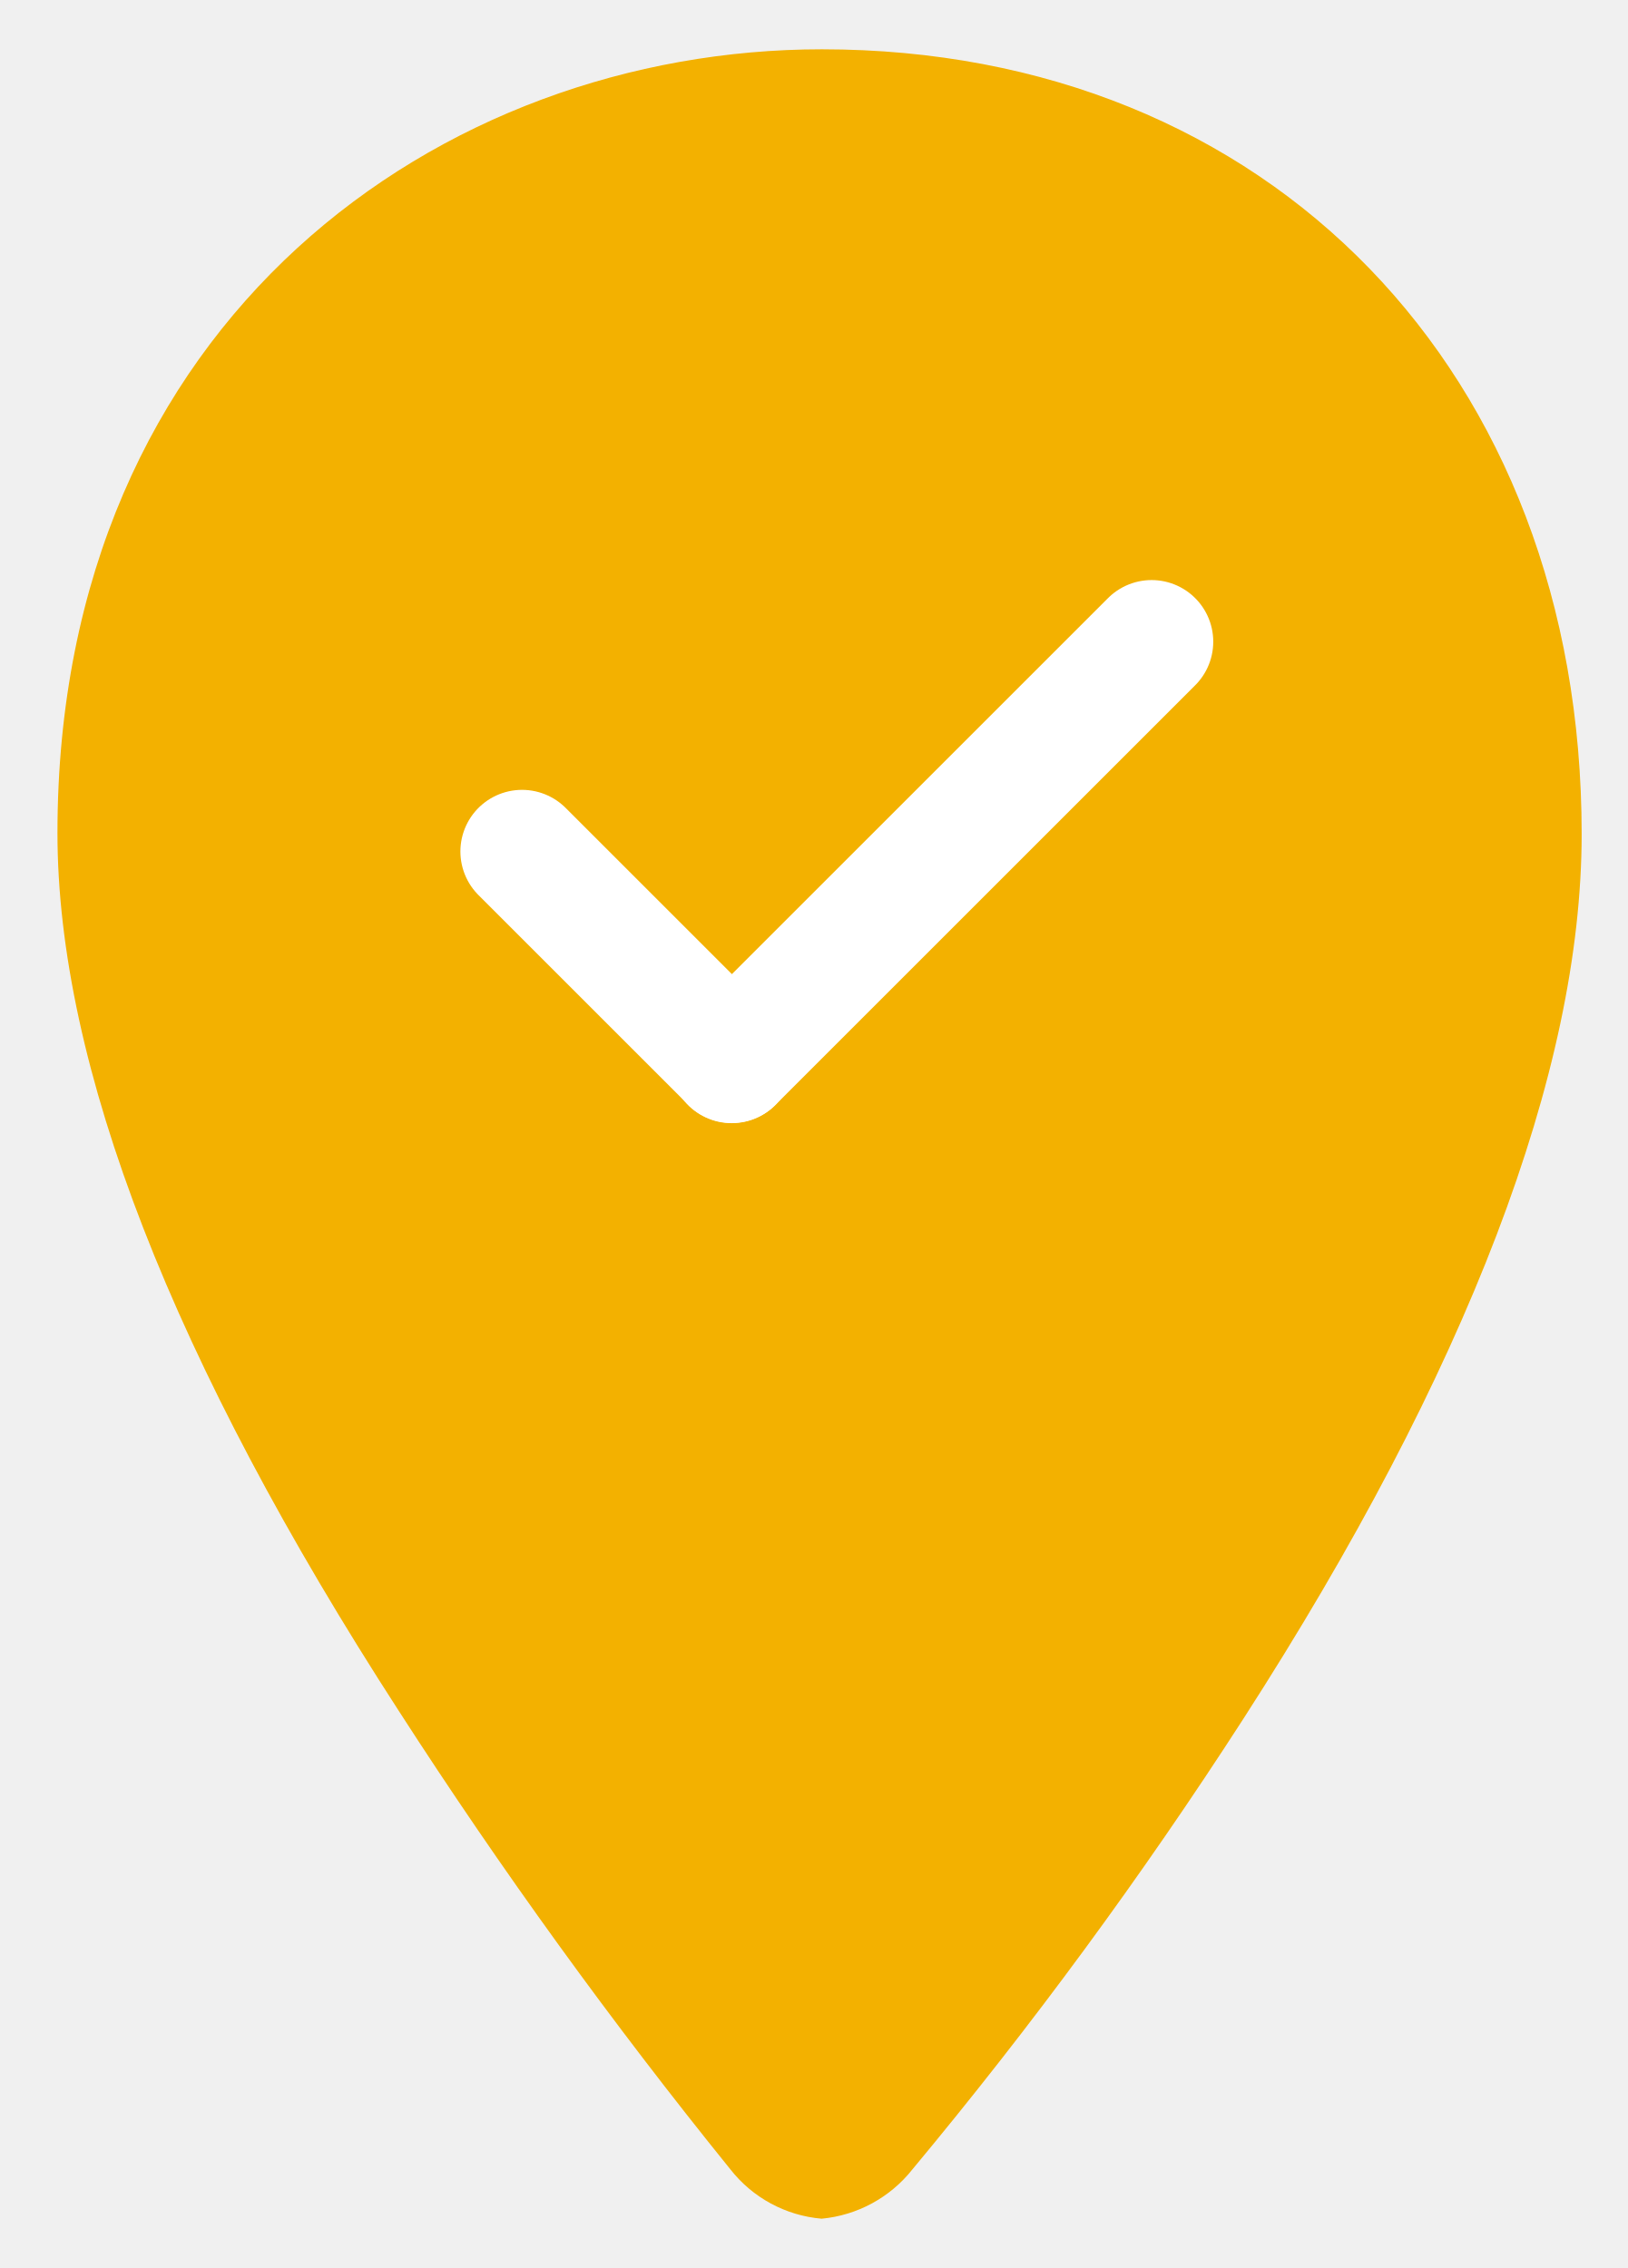
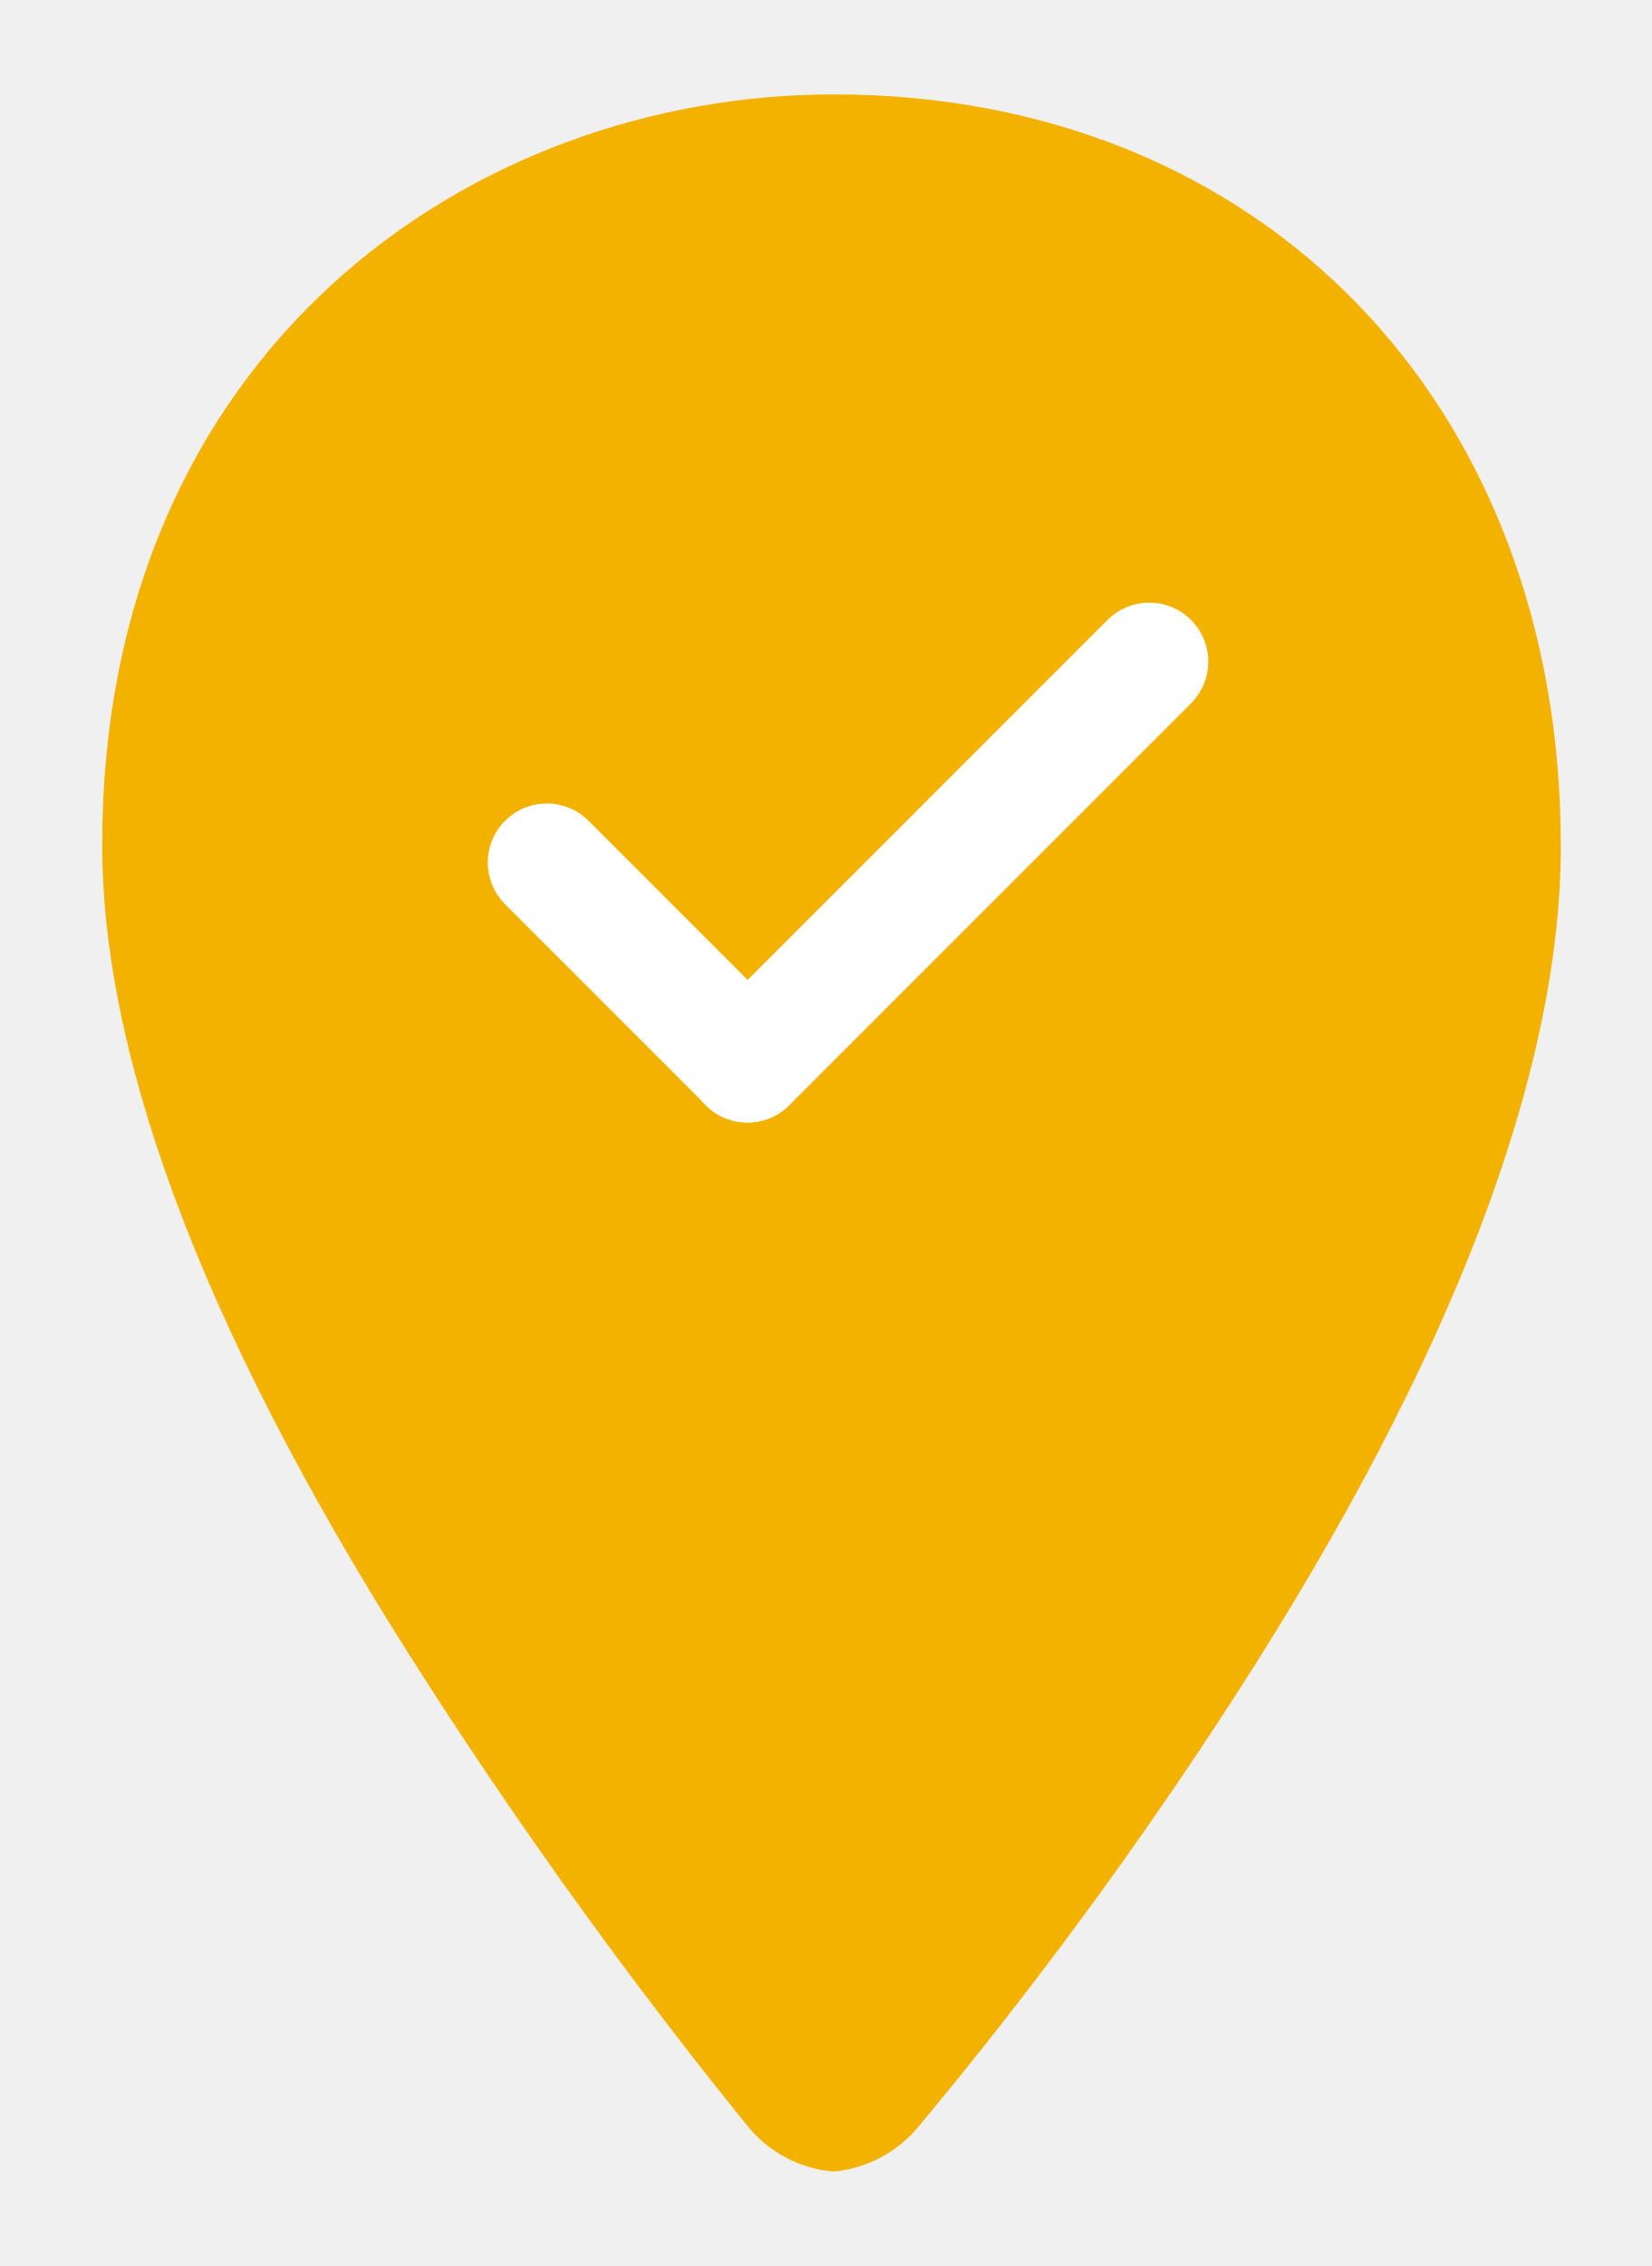
- <svg xmlns="http://www.w3.org/2000/svg" id="Ebene_1" data-name="Ebene 1" viewBox="0 0 66 92">
+ <svg xmlns="http://www.w3.org/2000/svg" id="Ebene_1" data-name="Ebene 1" viewBox="0 0 70 96">
  <defs>
    <style>.cls-1{fill:#f3b100;}.cls-2{fill:none;stroke:#fff;stroke-linecap:round;stroke-miterlimit:10;stroke-width:5px;}</style>
  </defs>
-   <path class="cls-1" d="M33.33,2c-15.42,0-31,10.92-31,31.79,0,9.43,4.66,21.42,13.86,35.64A213.55,213.55,0,0,0,29.62,88a5.27,5.27,0,0,0,3.7,2h0A5.33,5.33,0,0,0,37,88,186.9,186.9,0,0,0,50.41,69.74C59.52,55.6,64.14,43.46,64.14,33.83,64.14,15.11,51.47,2,33.33,2Z" />
-   <line class="cls-2" x1="46.7" y1="26.03" x2="29.67" y2="43.06" />
-   <line class="cls-2" x1="21.17" y1="34.54" x2="29.68" y2="43.05" />
+   <path class="cls-1" d="M35.33,4c-15.42,0-31,10.92-31,31.79,0,9.43,4.66,21.42,13.86,35.64A213.55,213.55,0,0,0,31.62,90a5.27,5.27,0,0,0,3.7,2h0A5.33,5.33,0,0,0,39,90,186.9,186.9,0,0,0,52.41,71.74C61.52,57.6,66.14,45.46,66.14,35.83,66.14,17.11,53.47,4,35.33,4Z" />
+   <line class="cls-2" x1="48.7" y1="28.03" x2="31.67" y2="45.06" />
+   <line class="cls-2" x1="23.17" y1="36.54" x2="31.68" y2="45.05" />
</svg>
